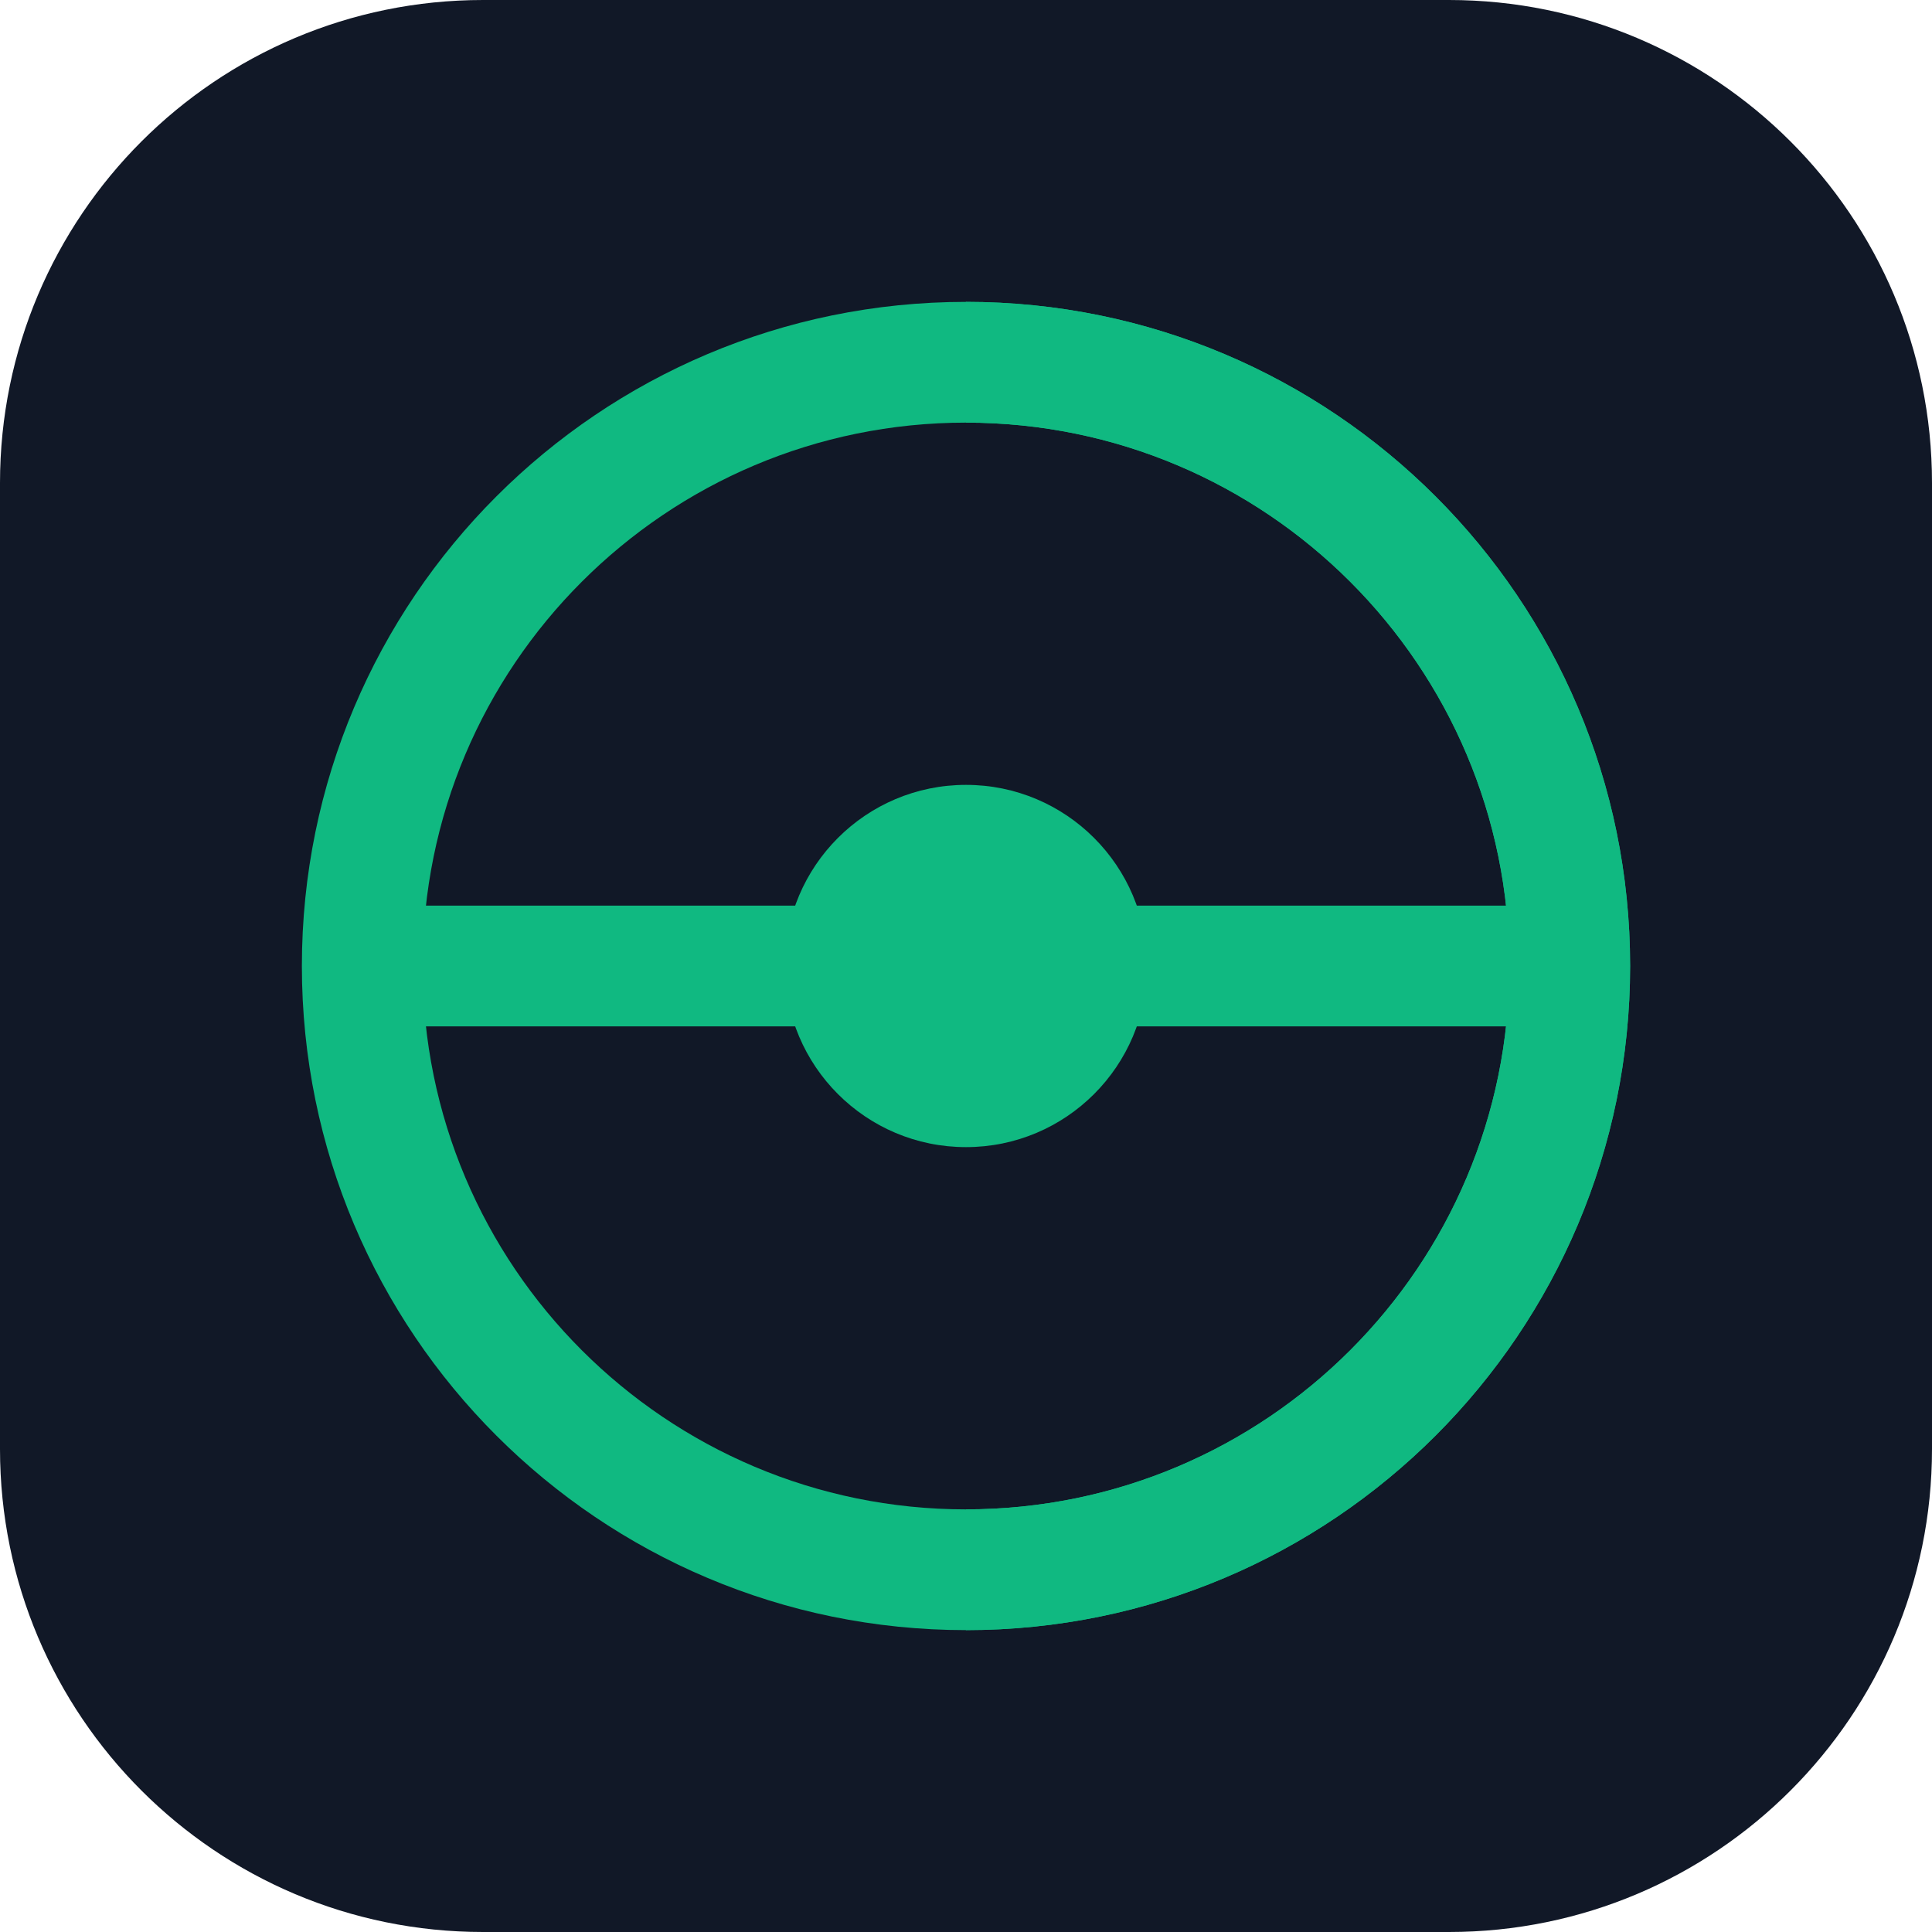
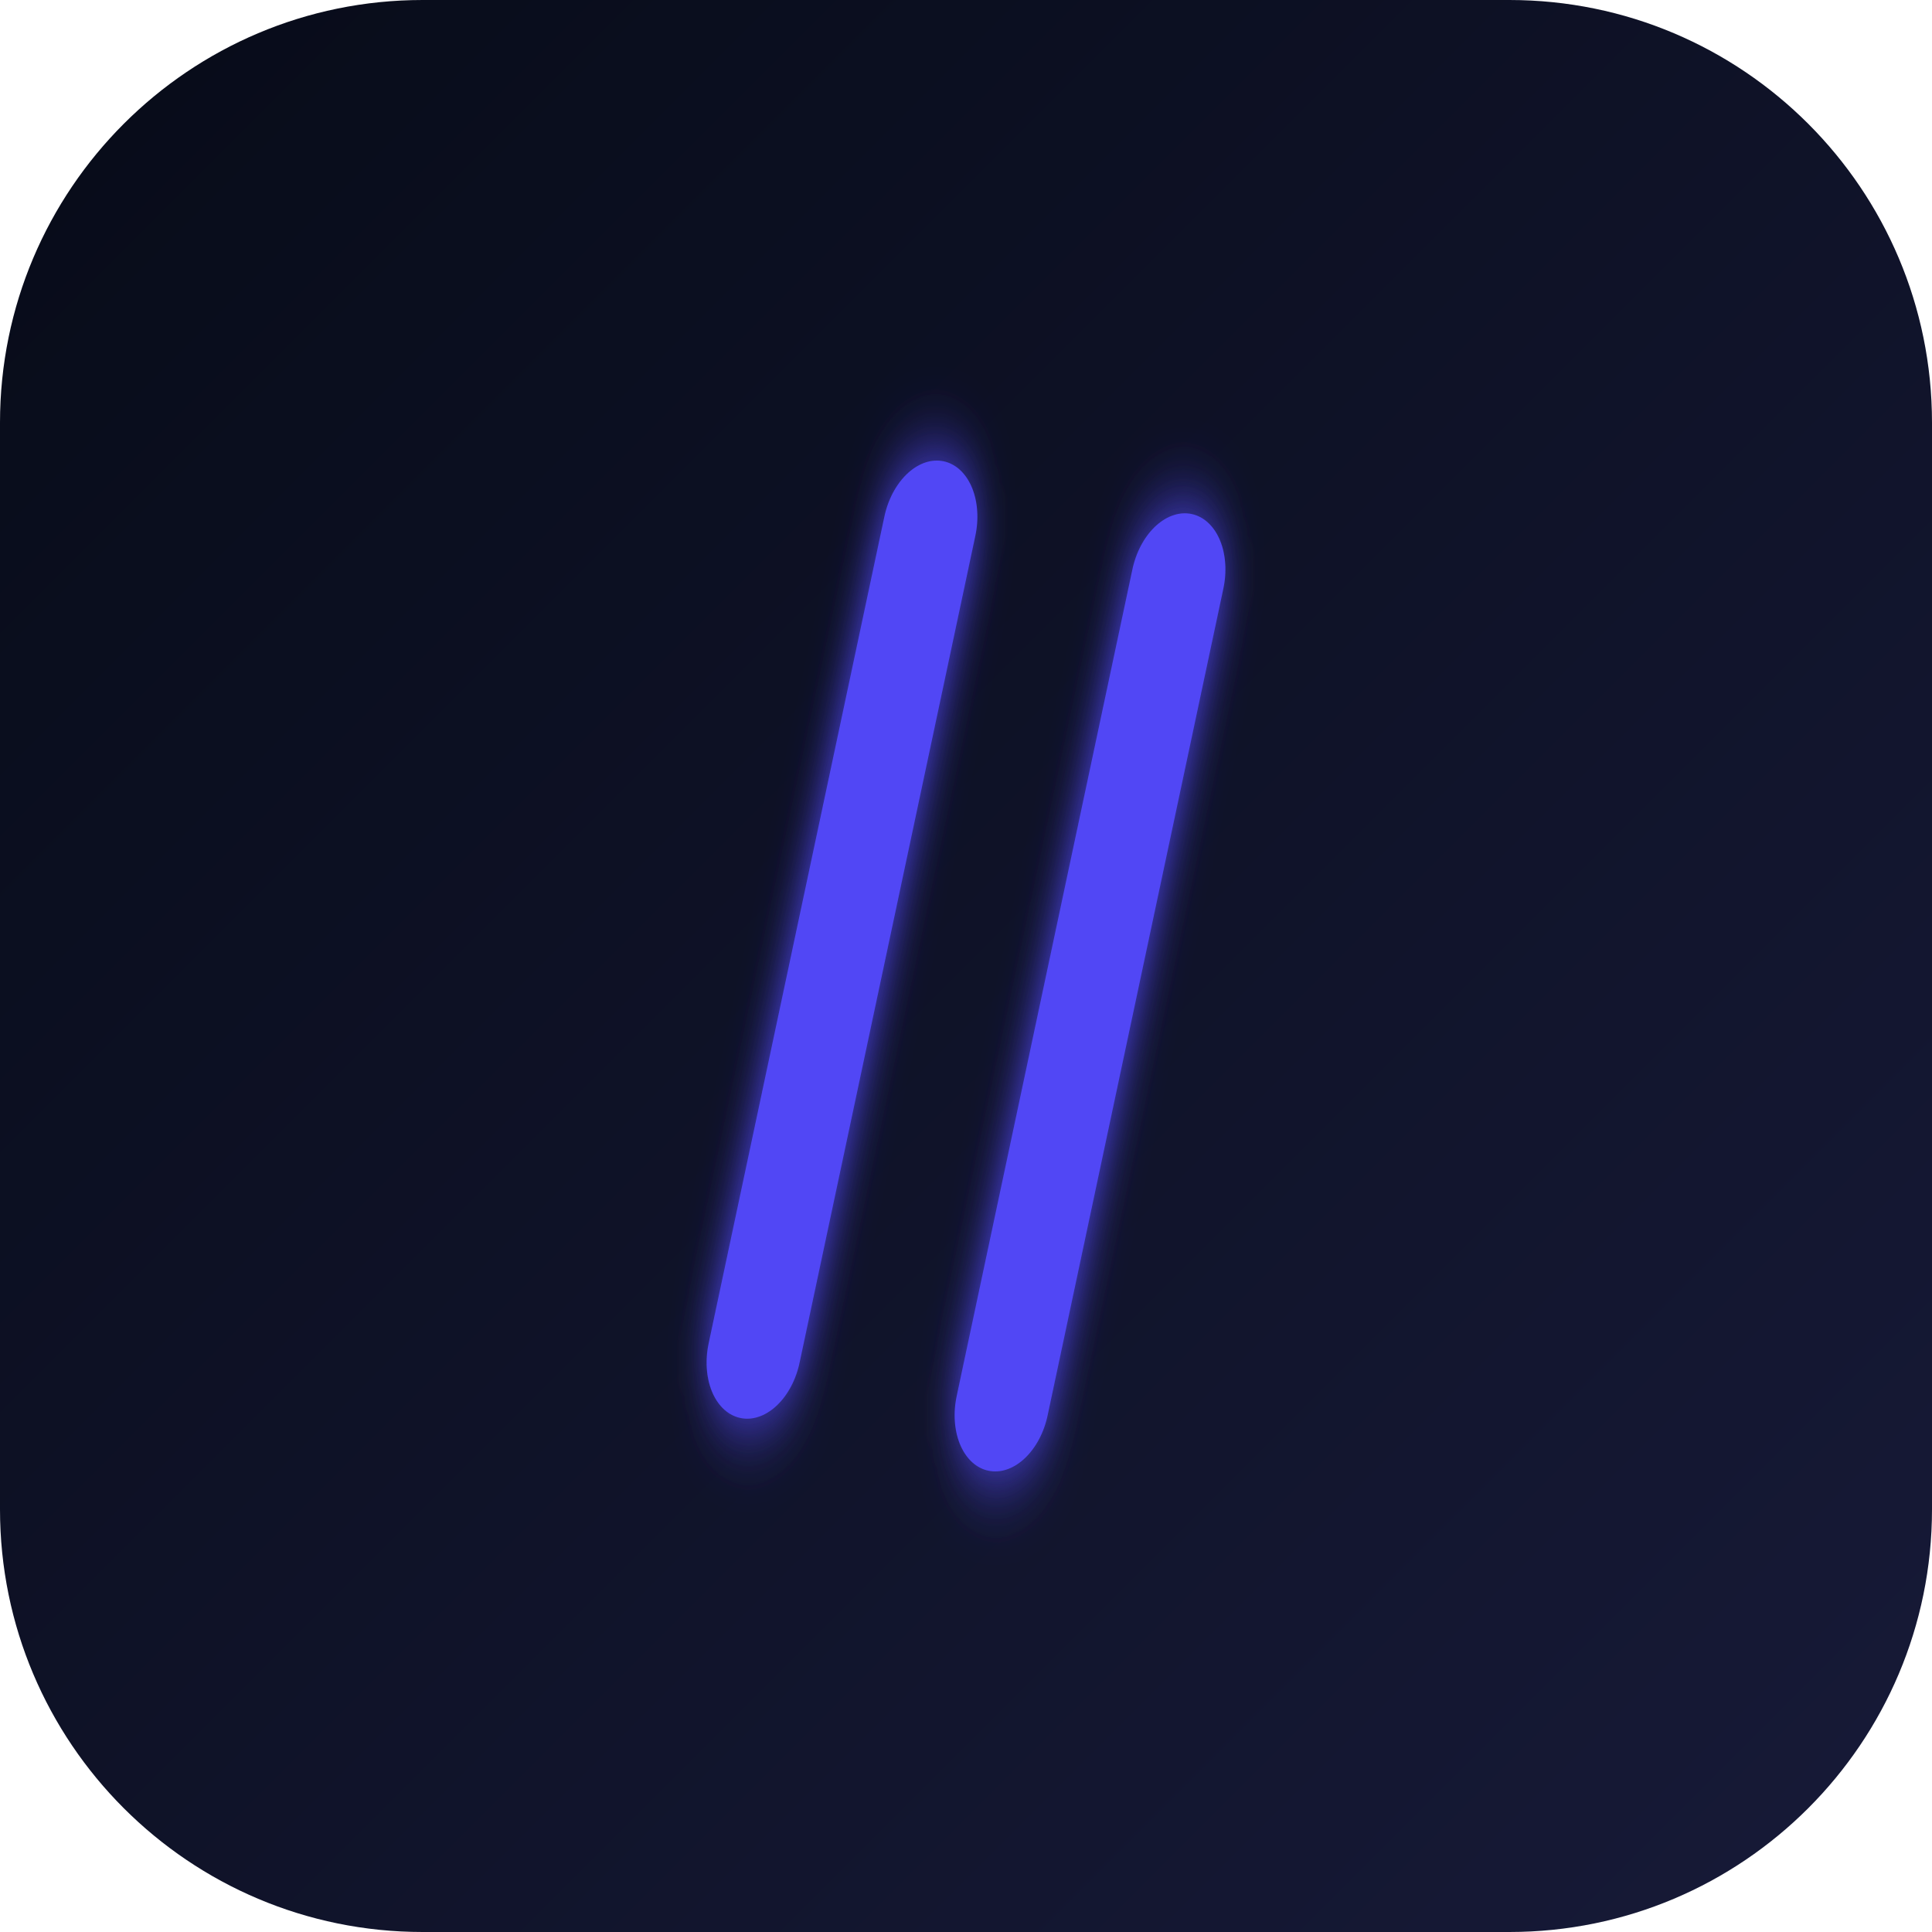
<svg xmlns="http://www.w3.org/2000/svg" viewBox="0 0 32 32" fill="none">
-   <rect width="32" height="32" rx="8" fill="#111827" />
-   <circle cx="16" cy="16" r="10" stroke="#10B981" stroke-width="2" fill="none" />
-   <path d="M16 6 A10 10 0 0 1 16 26" stroke="#10B981" stroke-width="2" fill="none" />
-   <path d="M6 16 L26 16" stroke="#10B981" stroke-width="2" />
-   <circle cx="16" cy="16" r="3" fill="#10B981" />
+   <defs>
+     <linearGradient id="favBg" x1="0" y1="0" x2="1" y2="1">
+       <stop offset="0%" stop-color="#070B18" />
+       <stop offset="100%" stop-color="#171A38" />
+     </linearGradient>
+     <filter id="favGlow" x="-50%" y="-50%" width="200%" height="200%">
+       <feGaussianBlur stdDeviation="0.6" result="blur" />
+       <feMerge>
+         <feMergeNode in="blur" />
+         <feMergeNode in="SourceGraphic" />
+       </feMerge>
+     </filter>
+   </defs>
+   <rect width="32" height="32" rx="7" fill="url(#favBg)" />
+   <g filter="url(#favGlow)" transform="translate(16 16) rotate(12) scale(0.7 1)">
+     <line x1="-3" y1="-7" x2="-3" y2="7" stroke="#5146F5" stroke-width="2.2" stroke-linecap="round" />
+     <line x1="3" y1="-7" x2="3" y2="7" stroke="#5146F5" stroke-width="2.2" stroke-linecap="round" />
+   </g>
</svg>
